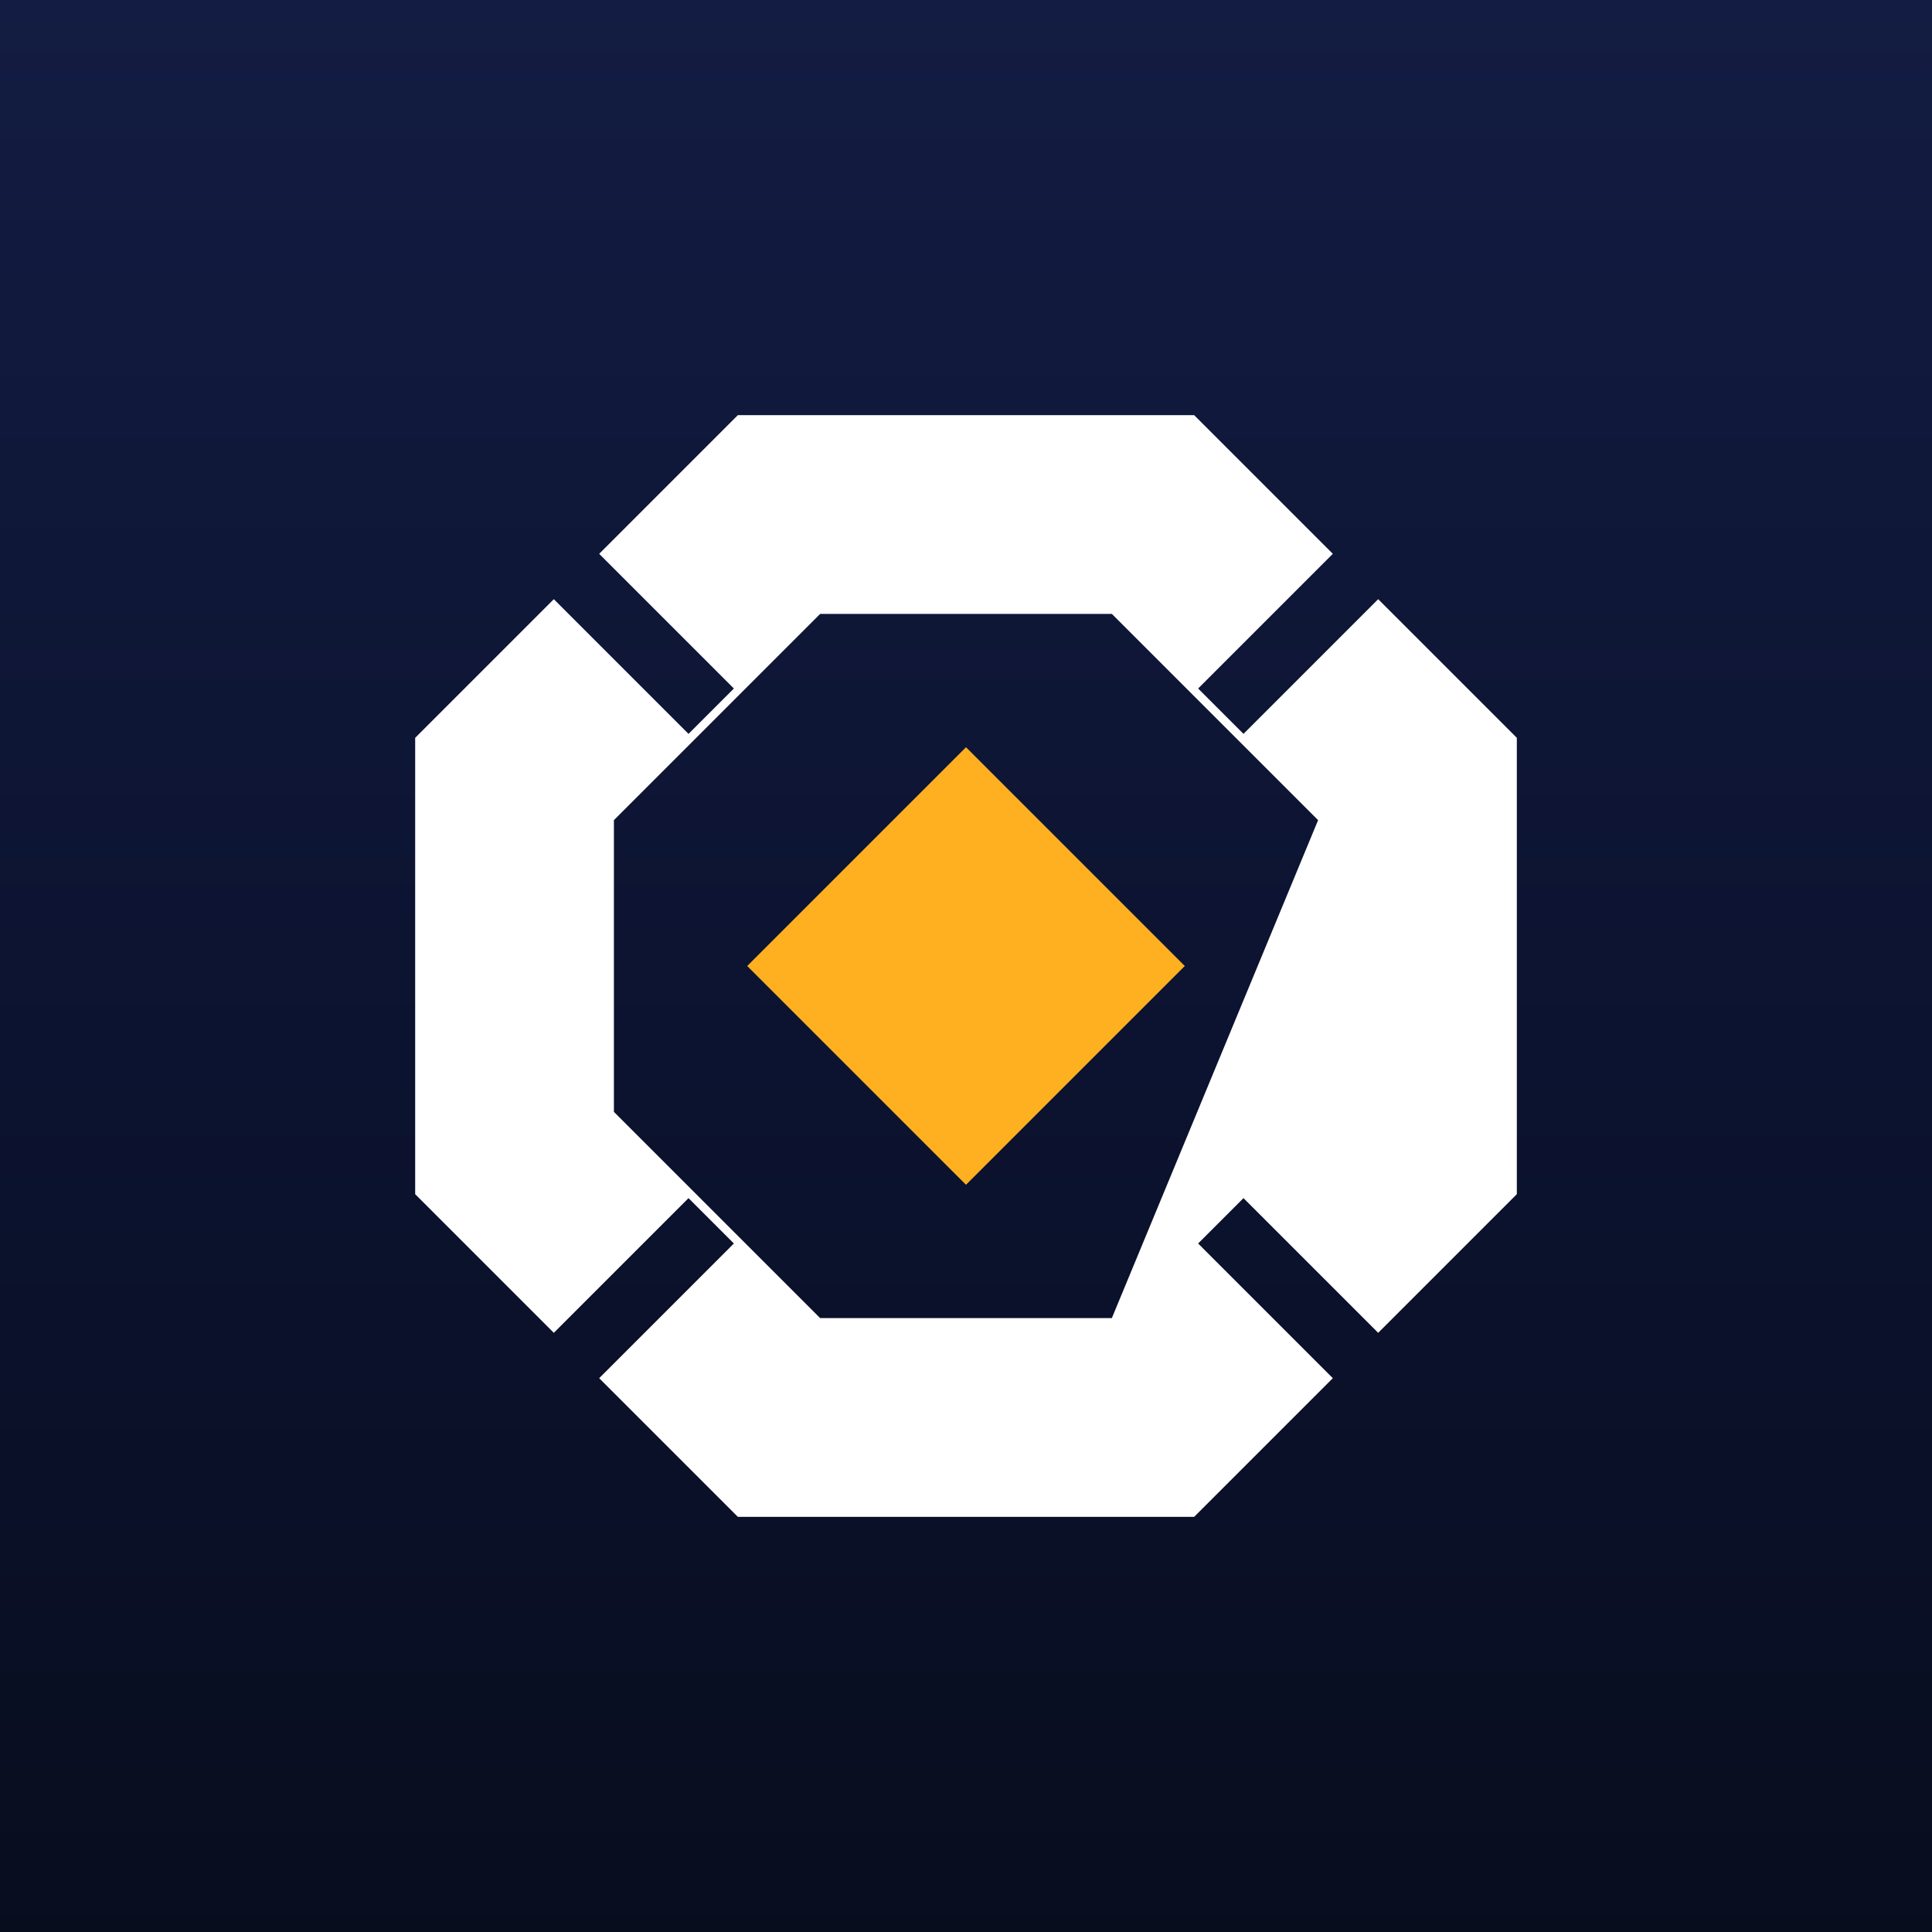
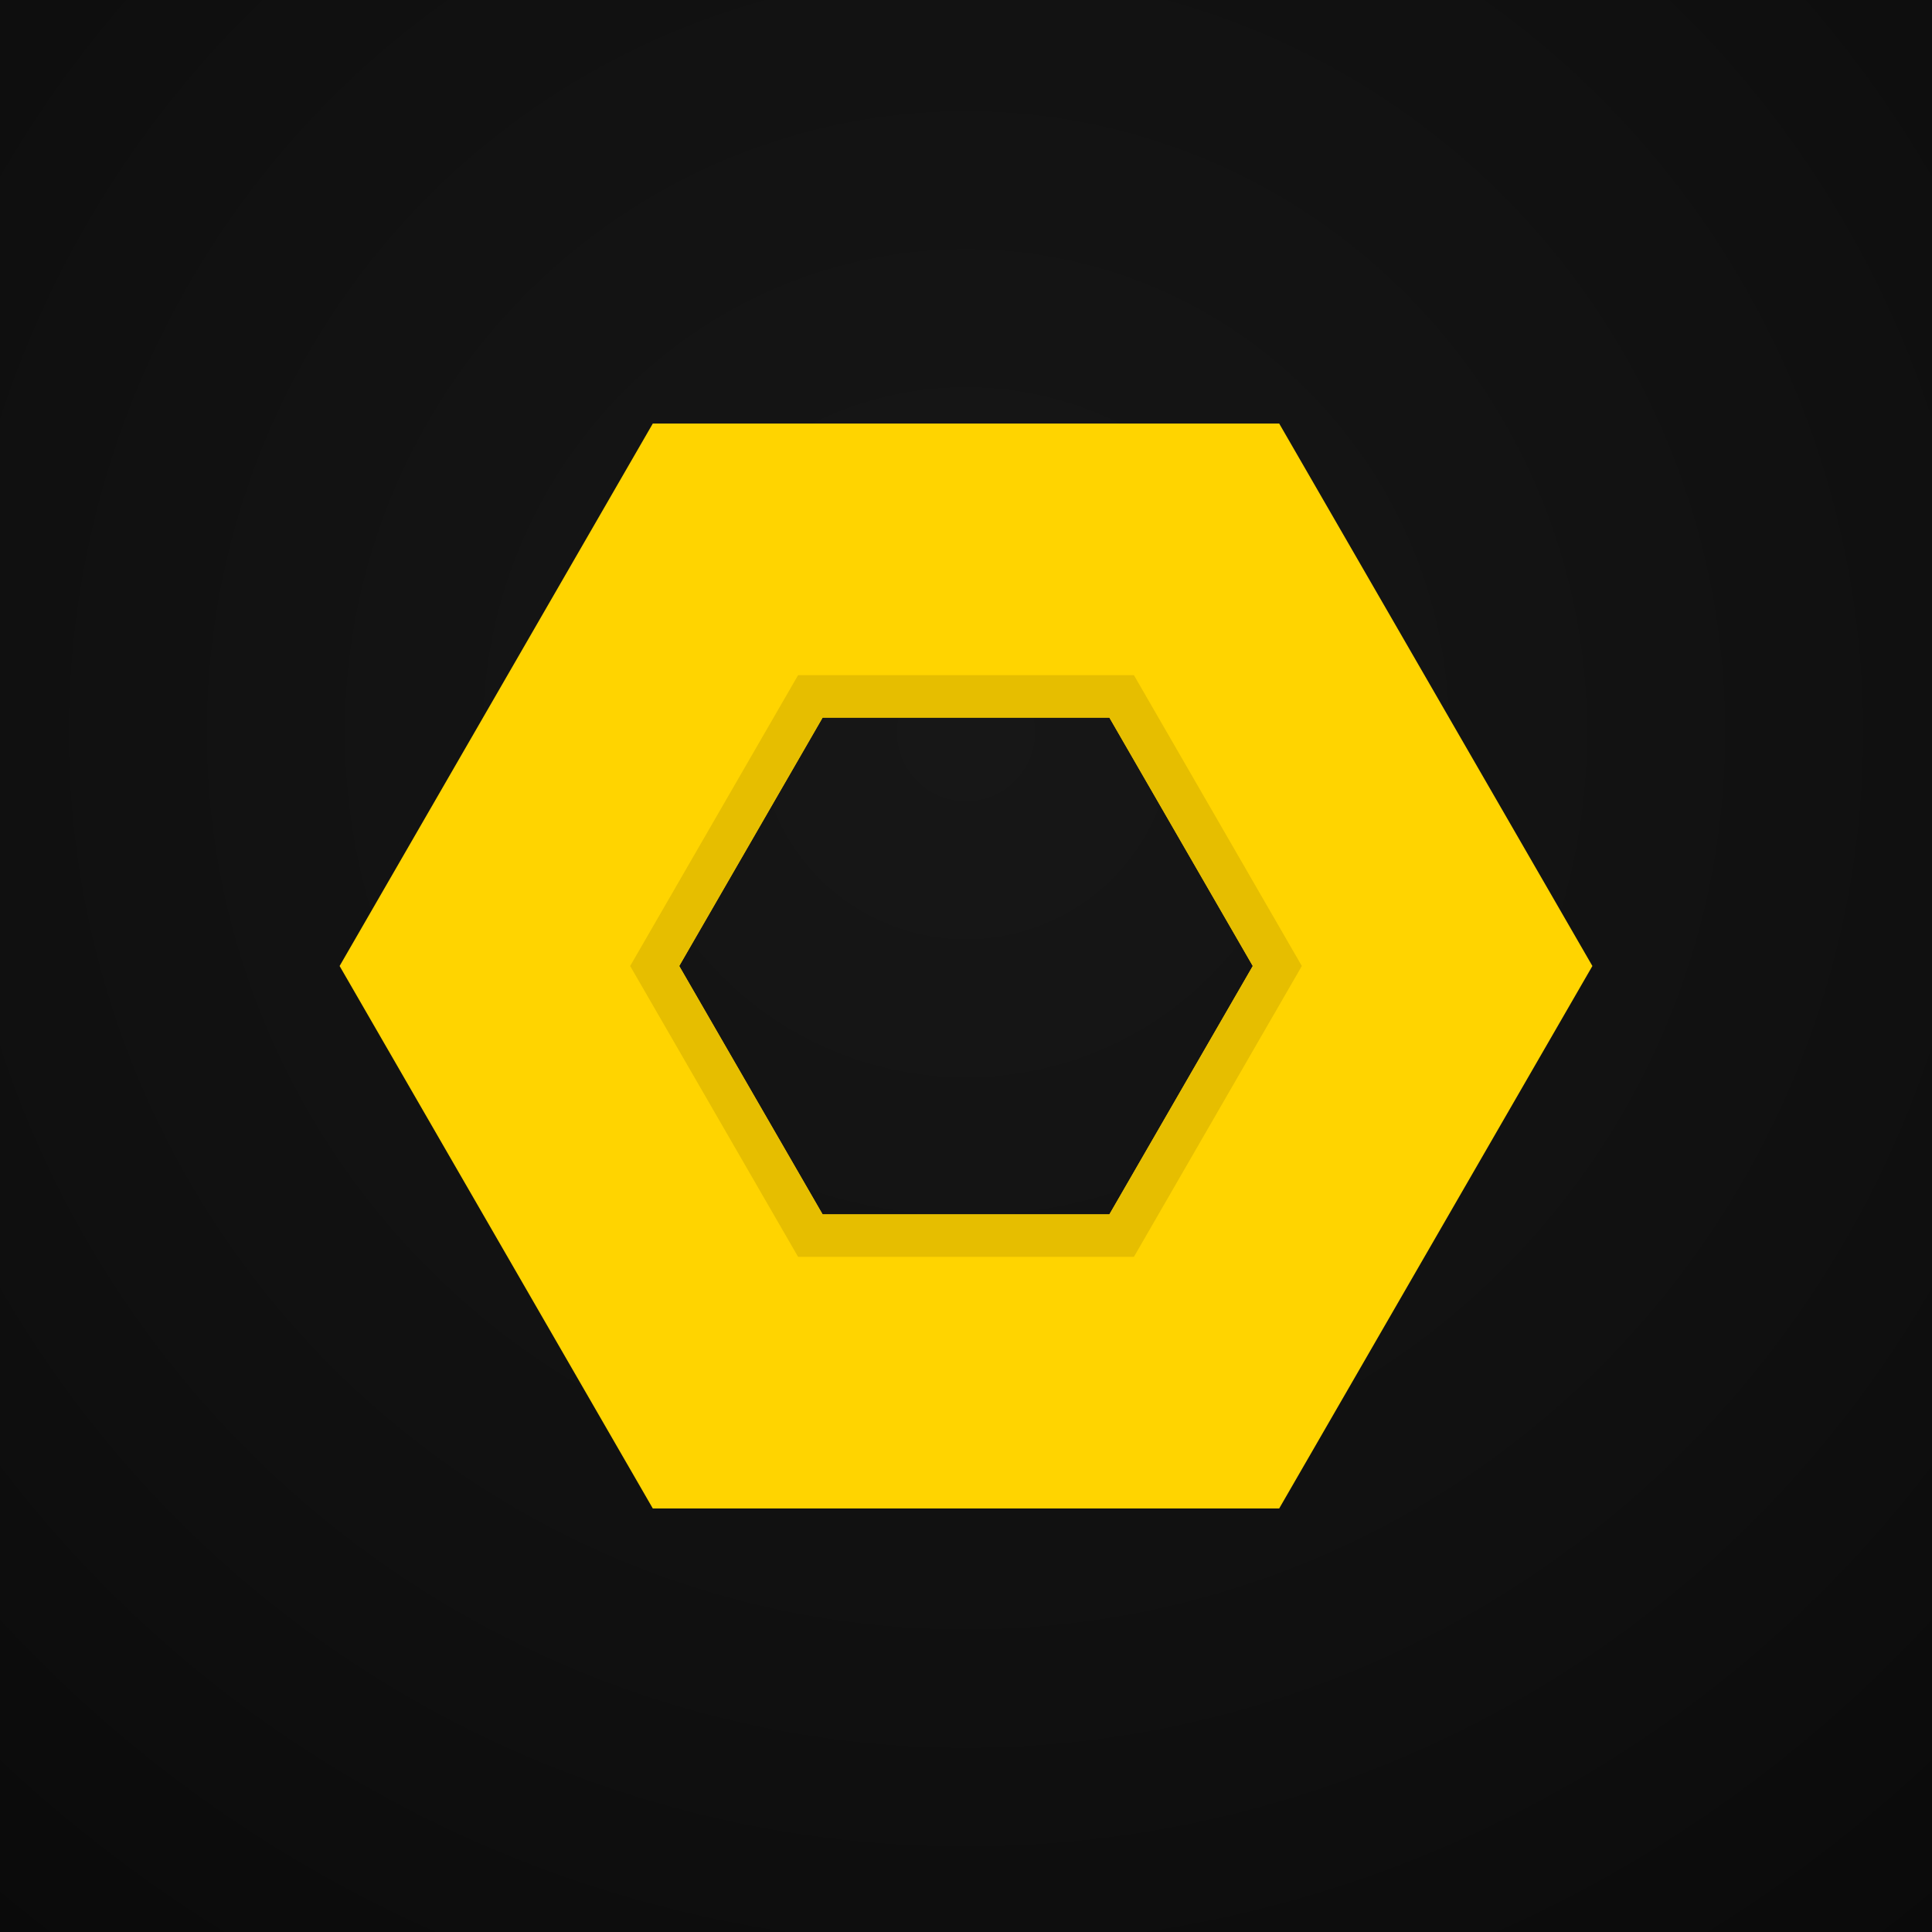
<svg xmlns="http://www.w3.org/2000/svg" width="1024" height="1024" viewBox="0 0 1024 1024">
  <defs>
-     <linearGradient id="forge-bg" x1="0" y1="0" x2="0" y2="1">
-       <stop offset="0%" stop-color="#131c42" />
-       <stop offset="55%" stop-color="#0c1330" />
-       <stop offset="100%" stop-color="#080d1e" />
-     </linearGradient>
+     <radialGradient id="anvil-bg" cx="50%" cy="38%" r="80%">
+       <stop offset="0%" stop-color="#171717" />
+       <stop offset="62%" stop-color="#101010" />
+       <stop offset="100%" stop-color="#0A0A0A" />
+     </radialGradient>
  </defs>
-   <rect x="0" y="0" width="1024" height="1024" rx="0" fill="url(#forge-bg)" />
+   <rect x="0" y="0" width="1024" height="1024" rx="0" fill="url(#anvil-bg)" />
  <g transform="translate(0 0) scale(1)">
-     <defs>
-       <mask id="forge-gaps" maskUnits="userSpaceOnUse" x="0" y="0" width="1024" height="1024">
-         <rect x="0" y="0" width="1024" height="1024" fill="#fff" />
-         <rect x="678.14" y="627.14" width="34" height="136.00" transform="rotate(-45 695.14 695.14)" fill="#000" />
-         <rect x="311.86" y="627.14" width="34" height="136.00" transform="rotate(45 328.86 695.14)" fill="#000" />
-         <rect x="311.86" y="260.86" width="34" height="136.00" transform="rotate(135 328.86 328.86)" fill="#000" />
-         <rect x="678.14" y="260.86" width="34" height="136.00" transform="rotate(225 695.14 328.86)" fill="#000" />
-       </mask>
-     </defs>
-     <path d="M803.95 632.93L632.93 803.95L391.07 803.95L220.05 632.93L220.05 391.07L391.07 220.05L632.93 220.05L803.95 391.07ZM589.30 698.62L434.70 698.62L325.38 589.30L325.38 434.70L434.70 325.38L589.30 325.38L698.62 434.70Z" fill="#ffffff" fill-rule="evenodd" mask="url(#forge-gaps)" />
-     <rect x="430" y="430" width="164" height="164" transform="rotate(45 512 512)" fill="#ffb020" />
+     <path d="M844.00 512.00L678.00 799.52L346.00 799.52L180.00 512.00L346.00 224.48L678.00 224.48ZM664.00 512.00L588.00 643.64L436.00 643.64L360.00 512.00L436.00 380.36L588.00 380.36Z" fill="#FFD400" fill-rule="evenodd" />
+     <path d="M690.00 512.00L601.00 666.15L423.00 666.15L334.00 512.00L423.00 357.85L601.00 357.85ZM664.00 512.00L588.00 643.64L436.00 643.64L360.00 512.00L436.00 380.36L588.00 380.36Z" fill="#E6BE00" fill-rule="evenodd" />
  </g>
</svg>
